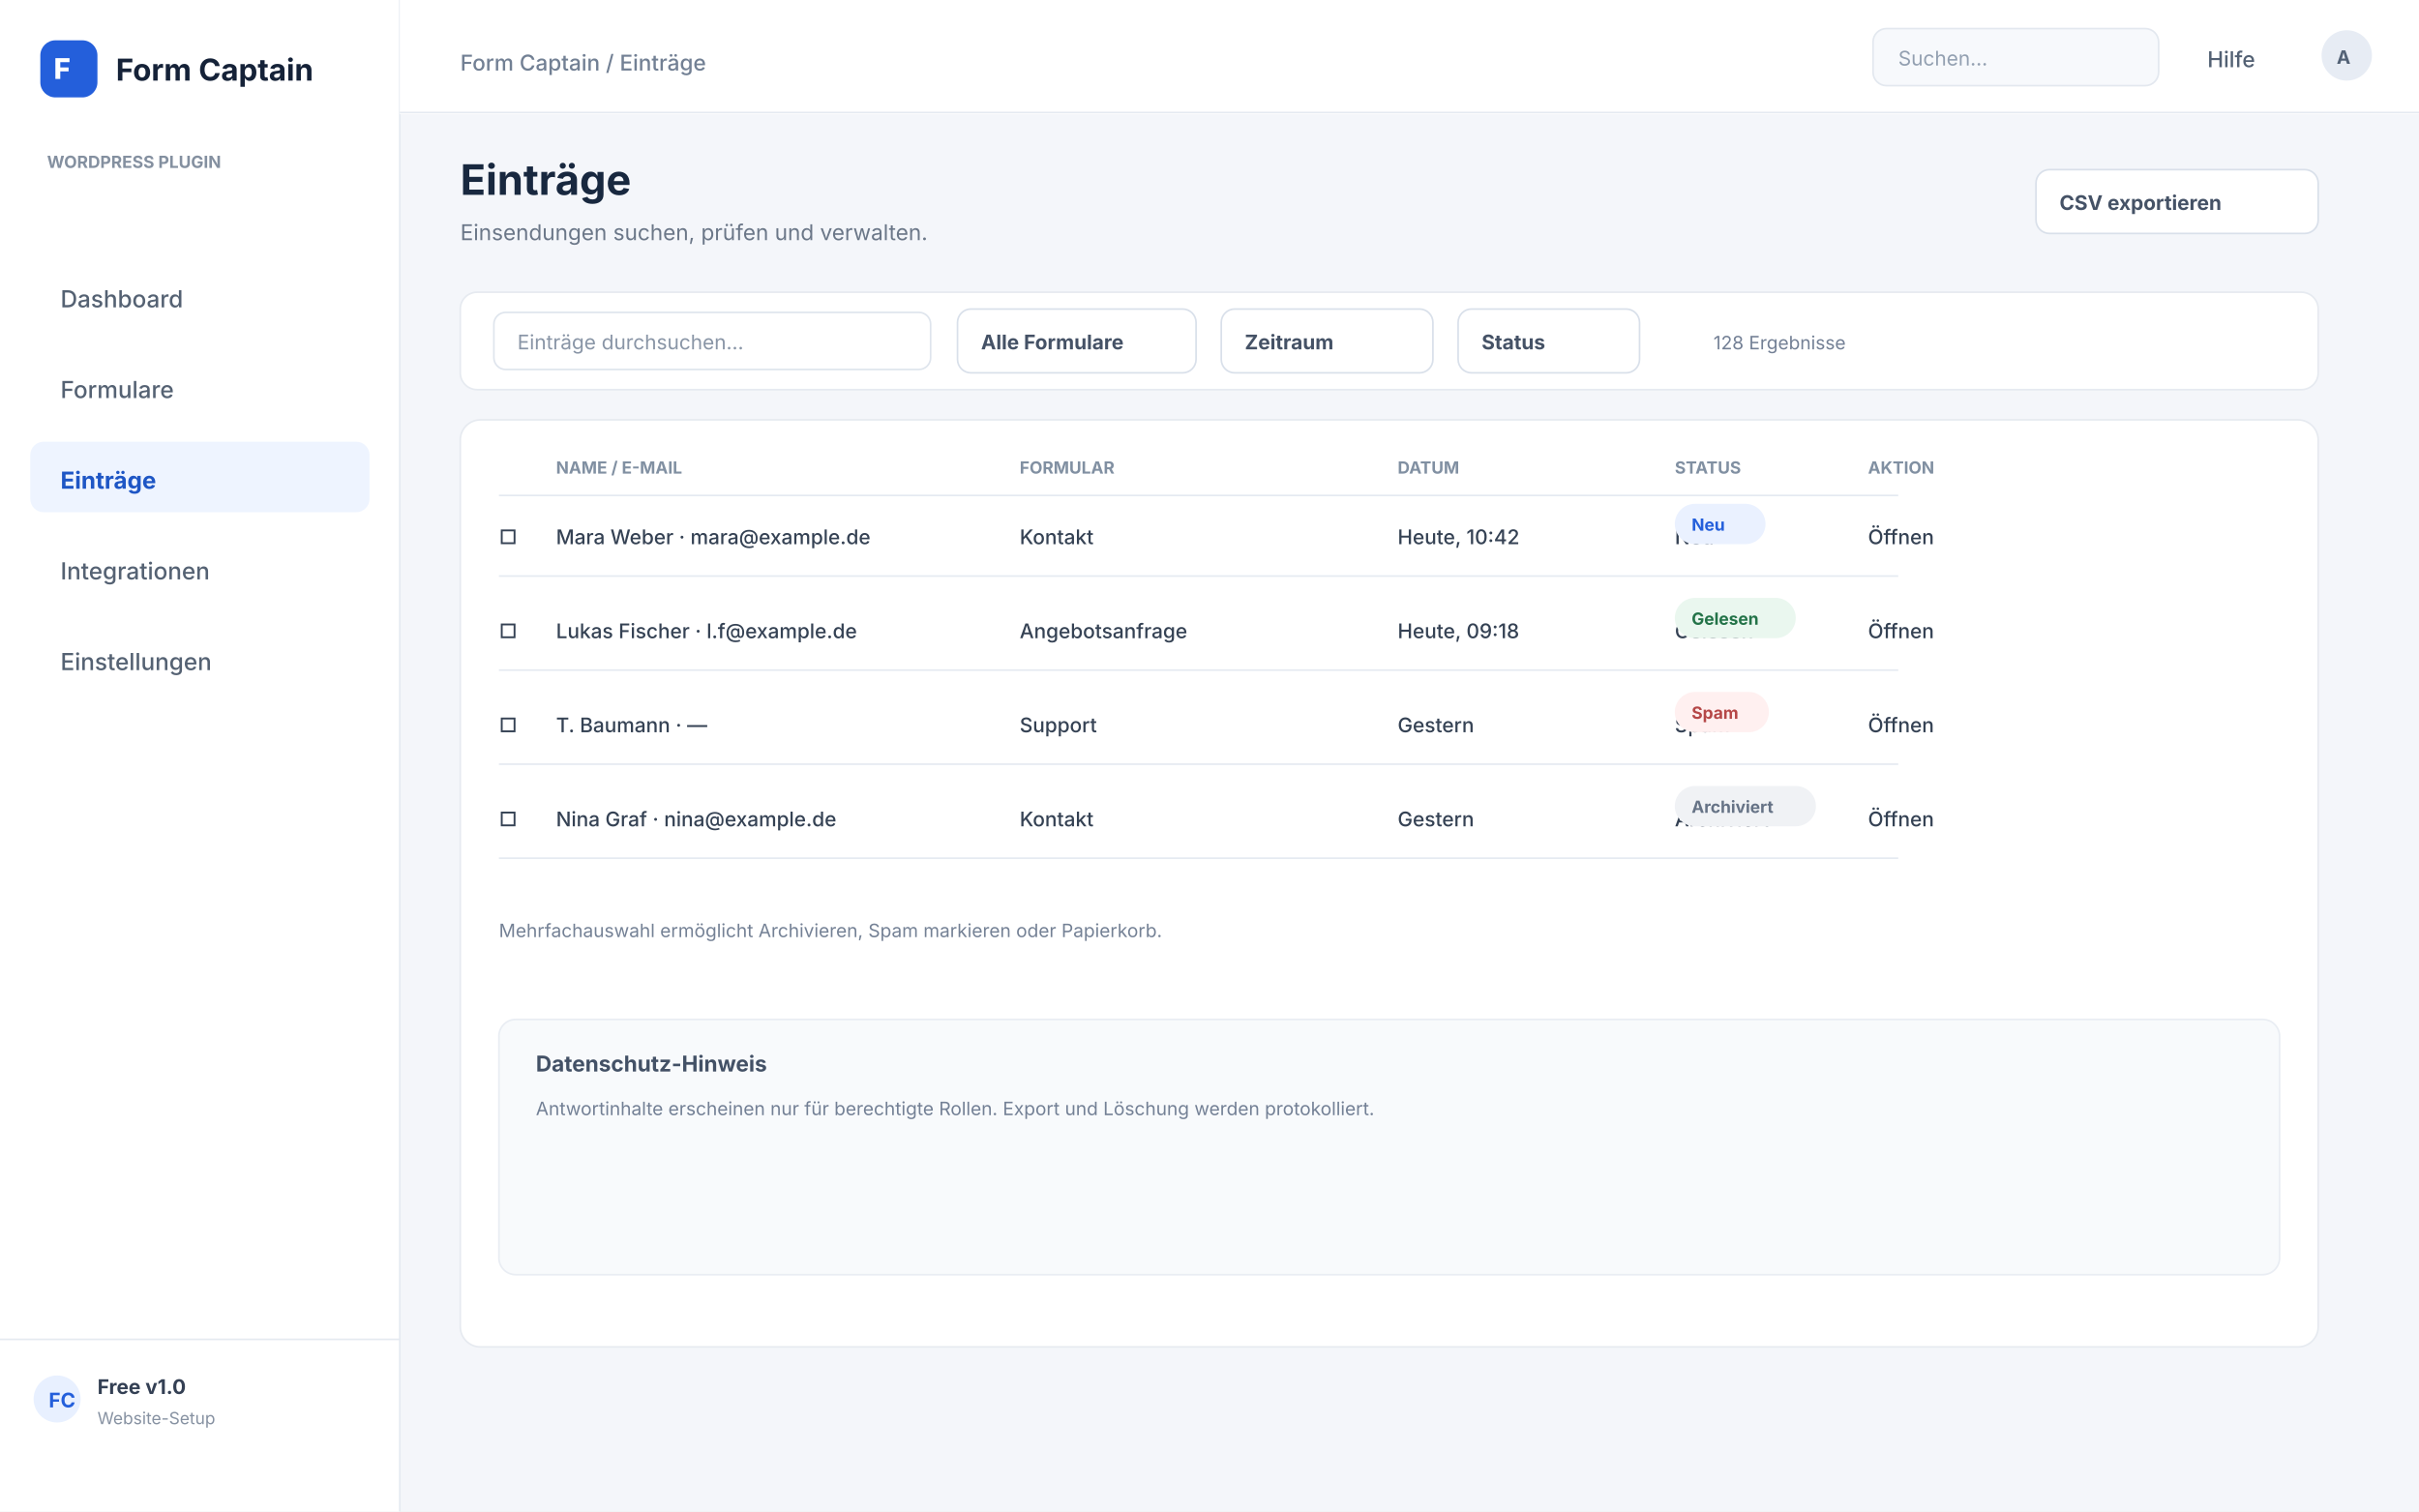
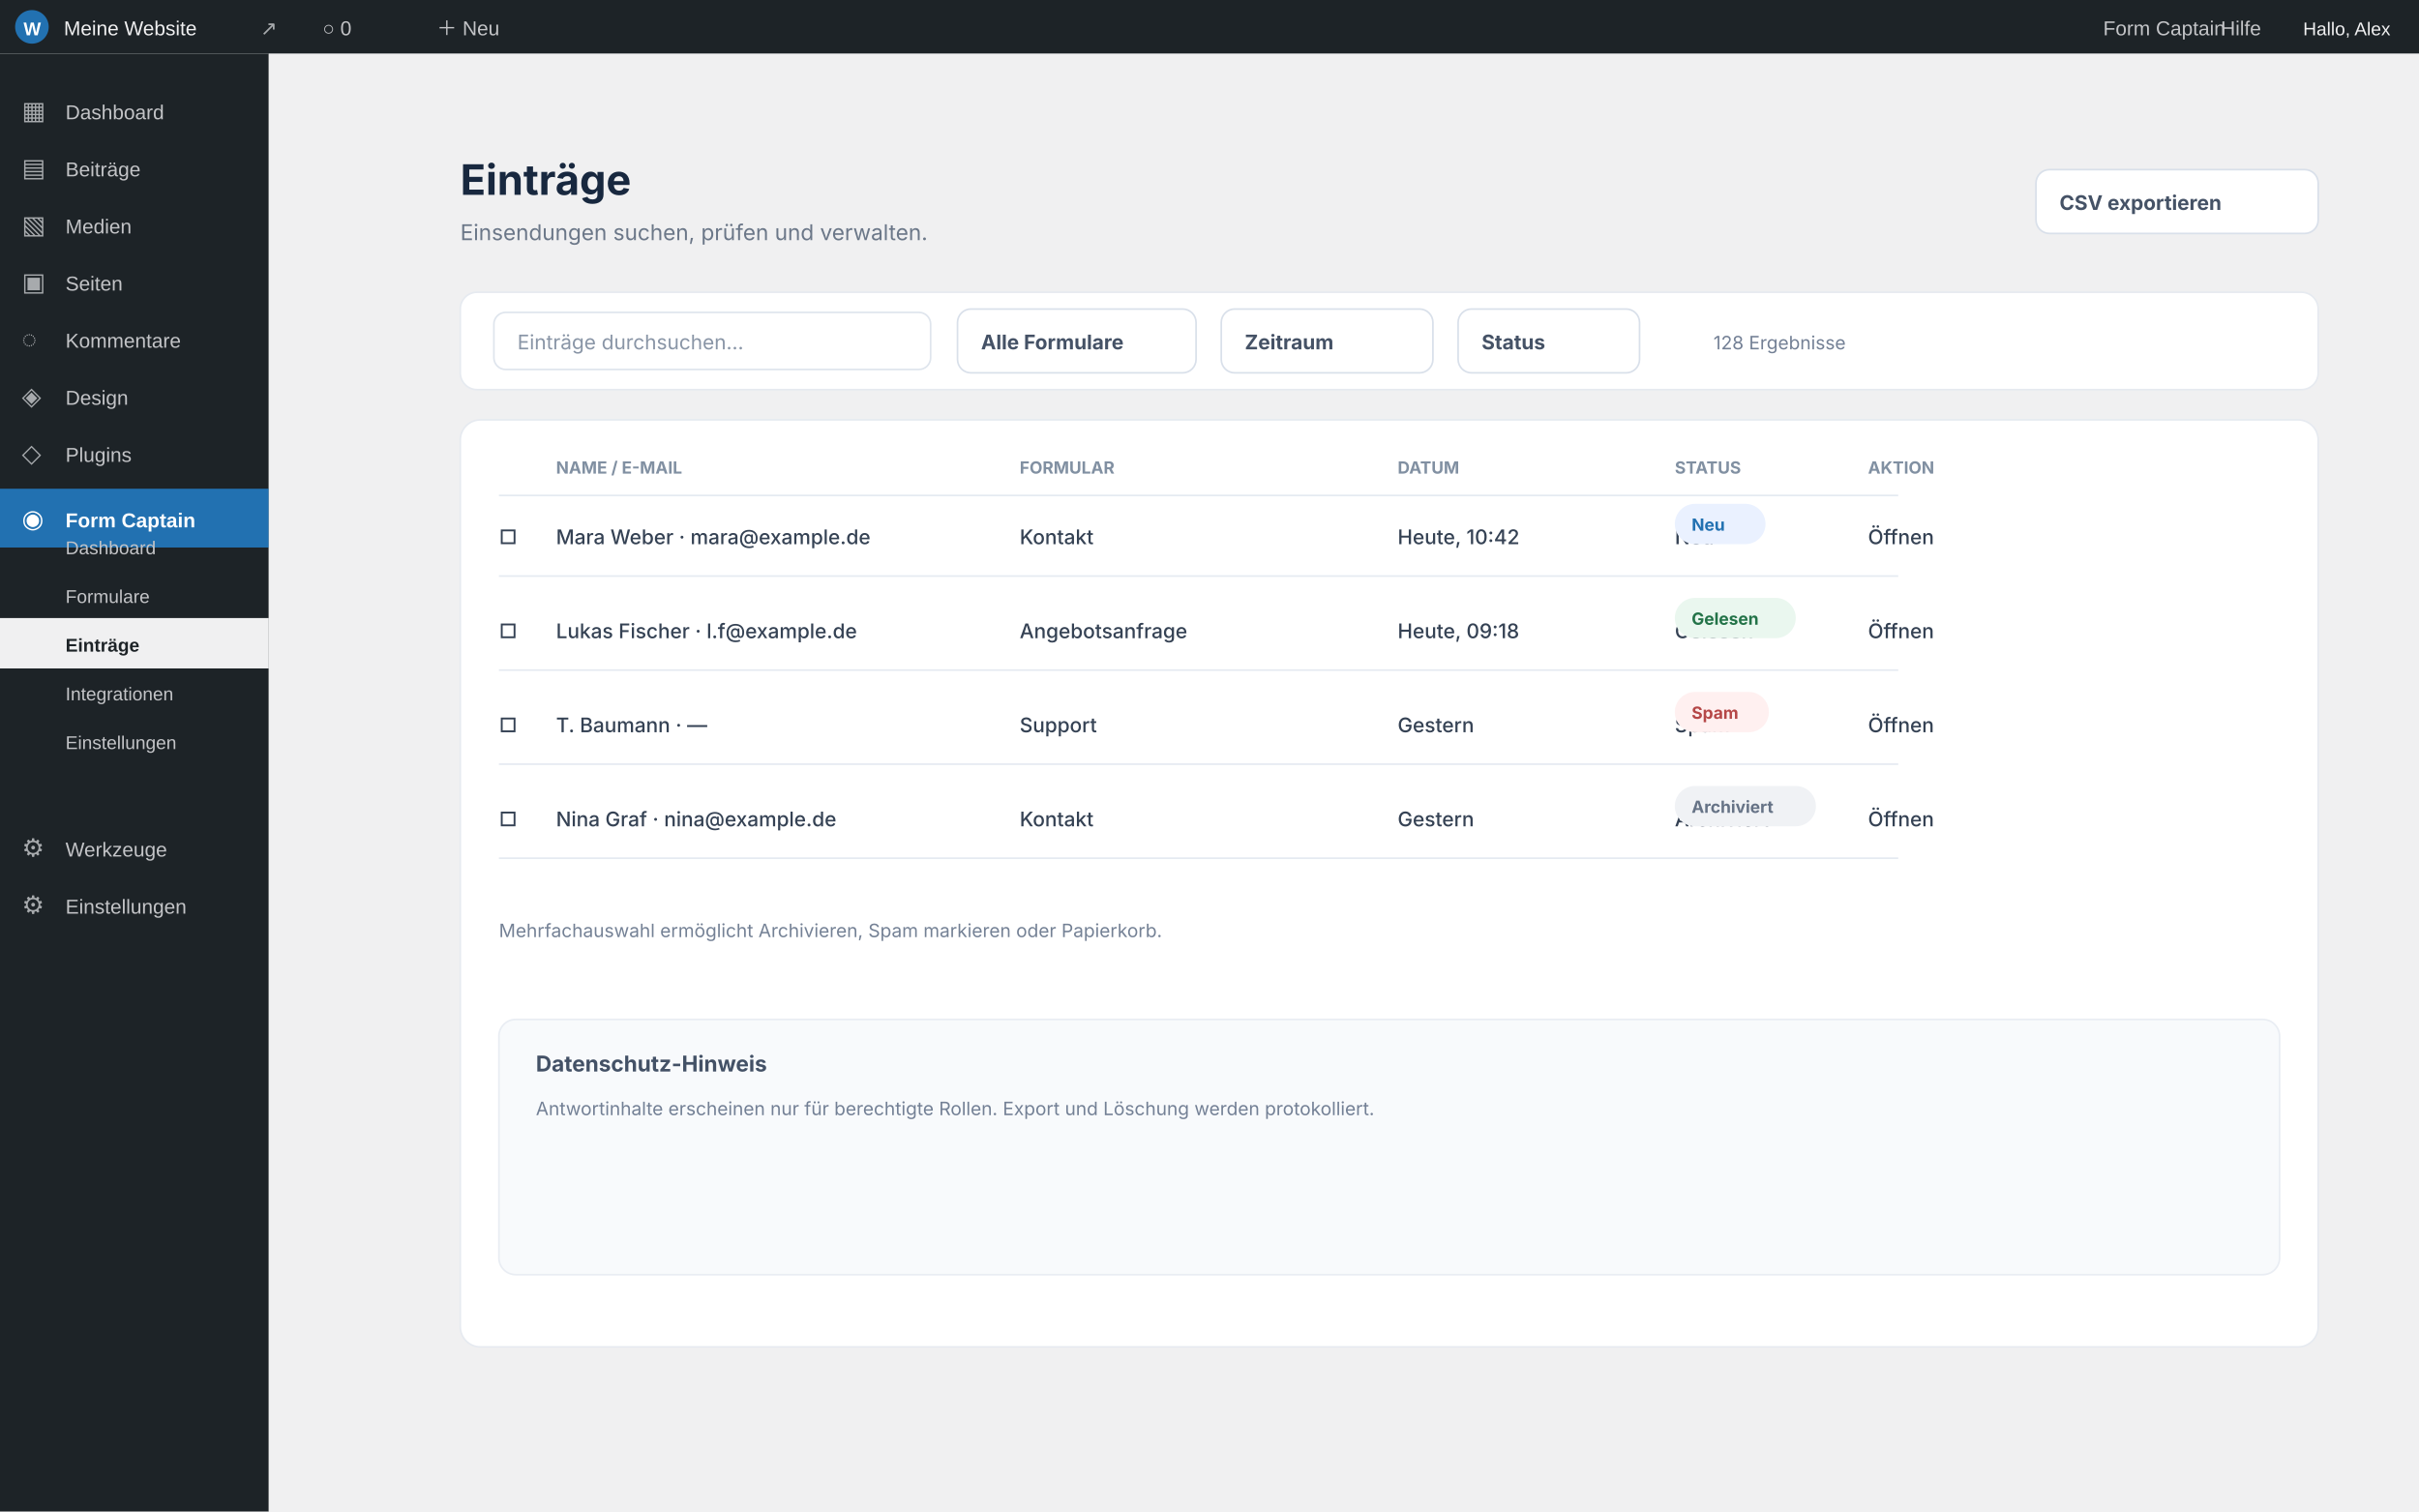
<svg xmlns="http://www.w3.org/2000/svg" width="1440" height="900" viewBox="0 0 1440 900">
-   <rect width="1440" height="900" fill="#F4F6FA" />
-   <rect x="0" y="0" width="238" height="900" rx="0" fill="#FFFFFF" stroke="none" />
-   <path d="M238 0v900" stroke="#E5EAF1" />
-   <rect x="24" y="24" width="34" height="34" rx="9" fill="#245FDB" stroke="none" />
-   <text x="32" y="47" font-family="Inter,Arial,sans-serif" font-size="17" fill="#FFFFFF" font-weight="800">F</text>
-   <text x="69" y="48" font-family="Inter,Arial,sans-serif" font-size="18" fill="#152238" font-weight="700">Form Captain</text>
-   <text x="28" y="100" font-family="Inter,Arial,sans-serif" font-size="10" fill="#8490A0" font-weight="700">WORDPRESS PLUGIN</text>
-   <text x="36" y="183" font-family="Inter,Arial,sans-serif" font-size="14" fill="#556273" font-weight="450">Dashboard</text>
-   <text x="36" y="237" font-family="Inter,Arial,sans-serif" font-size="14" fill="#556273" font-weight="450">Formulare</text>
-   <rect x="18" y="263" width="202" height="42" rx="8" fill="#EEF4FF" stroke="none" />
-   <text x="36" y="291" font-family="Inter,Arial,sans-serif" font-size="14" fill="#1E56C5" font-weight="650">Einträge</text>
-   <text x="36" y="345" font-family="Inter,Arial,sans-serif" font-size="14" fill="#556273" font-weight="450">Integrationen</text>
-   <text x="36" y="399" font-family="Inter,Arial,sans-serif" font-size="14" fill="#556273" font-weight="450">Einstellungen</text>
-   <rect x="0" y="797" width="238" height="1" fill="#E5EAF1" />
-   <rect x="20" y="819" width="28" height="28" rx="14" fill="#E8F0FF" stroke="none" />
-   <text x="29" y="838" font-family="Inter,Arial,sans-serif" font-size="12" fill="#245FDB" font-weight="700">FC</text>
-   <text x="58" y="830" font-family="Inter,Arial,sans-serif" font-size="12" fill="#344054" font-weight="650">Free v1.0</text>
-   <text x="58" y="848" font-family="Inter,Arial,sans-serif" font-size="10" fill="#8792A2" font-weight="400">Website-Setup</text>
-   <rect x="238" y="0" width="1202" height="68" rx="0" fill="#FFFFFF" stroke="none" />
-   <path d="M238 67h1202" stroke="#E5EAF1" />
-   <text x="274" y="42" font-family="Inter,Arial,sans-serif" font-size="13" fill="#728094" font-weight="450">Form Captain  /  Einträge</text>
-   <rect x="1115" y="17" width="170" height="34" rx="8" fill="#F7F9FC" stroke="#E3E8EF" />
-   <text x="1130" y="39" font-family="Inter,Arial,sans-serif" font-size="12" fill="#93A0B1" font-weight="400">Suchen…</text>
-   <text x="1314" y="40" font-family="Inter,Arial,sans-serif" font-size="13" fill="#536174" font-weight="500">Hilfe</text>
-   <rect x="1382" y="18" width="30" height="30" rx="15" fill="#E7ECF4" stroke="none" />
-   <text x="1391" y="38" font-family="Inter,Arial,sans-serif" font-size="11" fill="#526175" font-weight="700">A</text>
-   <g>
-     <text x="274" y="116" font-family="Inter,Arial,sans-serif" font-size="25" fill="#18283F" font-weight="700">Einträge</text>
-     <text x="274" y="143" font-family="Inter,Arial,sans-serif" font-size="13" fill="#6B7788" font-weight="400">Einsendungen suchen, prüfen und verwalten.</text>
-     <rect x="1212" y="101" width="168" height="38" rx="8" fill="#FFFFFF" stroke="#D9E0EA" />
-     <text x="1226" y="125" font-family="Inter,Arial,sans-serif" font-size="12" fill="#455266" font-weight="650">CSV exportieren</text>
-     <rect x="274" y="174" width="1106" height="58" rx="10" fill="#FFFFFF" stroke="#E6EAF0" />
-     <rect x="294" y="186" width="260" height="34" rx="7" fill="#FFFFFF" stroke="#DFE5ED" />
-     <text x="308" y="208" font-family="Inter,Arial,sans-serif" font-size="12" fill="#8995A6" font-weight="400">Einträge durchsuchen…</text>
-     <rect x="570" y="184" width="142" height="38" rx="8" fill="#FFFFFF" stroke="#D9E0EA" />
-     <text x="584" y="208" font-family="Inter,Arial,sans-serif" font-size="12" fill="#455266" font-weight="650">Alle Formulare</text>
-     <rect x="727" y="184" width="126" height="38" rx="8" fill="#FFFFFF" stroke="#D9E0EA" />
-     <text x="741" y="208" font-family="Inter,Arial,sans-serif" font-size="12" fill="#455266" font-weight="650">Zeitraum</text>
-     <rect x="868" y="184" width="108" height="38" rx="8" fill="#FFFFFF" stroke="#D9E0EA" />
-     <text x="882" y="208" font-family="Inter,Arial,sans-serif" font-size="12" fill="#455266" font-weight="650">Status</text>
-     <text x="1020" y="208" font-family="Inter,Arial,sans-serif" font-size="11" fill="#738095" font-weight="400">128 Ergebnisse</text>
-     <rect x="274" y="250" width="1106" height="552" rx="12" fill="#FFFFFF" stroke="#E6EAF0" />
-     <text x="297" y="282" font-family="Inter,Arial,sans-serif" font-size="10" fill="#8190A2" font-weight="700" />
-     <text x="331" y="282" font-family="Inter,Arial,sans-serif" font-size="10" fill="#8190A2" font-weight="700">NAME / E-MAIL</text>
-     <text x="607" y="282" font-family="Inter,Arial,sans-serif" font-size="10" fill="#8190A2" font-weight="700">FORMULAR</text>
-     <text x="832" y="282" font-family="Inter,Arial,sans-serif" font-size="10" fill="#8190A2" font-weight="700">DATUM</text>
-     <text x="997" y="282" font-family="Inter,Arial,sans-serif" font-size="10" fill="#8190A2" font-weight="700">STATUS</text>
-     <text x="1112" y="282" font-family="Inter,Arial,sans-serif" font-size="10" fill="#8190A2" font-weight="700">AKTION</text>
-     <line x1="297" y1="295" x2="1130" y2="295" stroke="#E5EAF1" stroke-width="1" />
-     <text x="297" y="324" font-family="Inter,Arial,sans-serif" font-size="12" fill="#354254" font-weight="500">□</text>
-     <text x="331" y="324" font-family="Inter,Arial,sans-serif" font-size="12" fill="#354254" font-weight="500">Mara Weber · mara@example.de</text>
-     <text x="607" y="324" font-family="Inter,Arial,sans-serif" font-size="12" fill="#354254" font-weight="500">Kontakt</text>
-     <text x="832" y="324" font-family="Inter,Arial,sans-serif" font-size="12" fill="#354254" font-weight="500">Heute, 10:42</text>
-     <text x="997" y="324" font-family="Inter,Arial,sans-serif" font-size="12" fill="#354254" font-weight="500">Neu</text>
-     <text x="1112" y="324" font-family="Inter,Arial,sans-serif" font-size="12" fill="#354254" font-weight="500">Öffnen</text>
-     <line x1="297" y1="343" x2="1130" y2="343" stroke="#E5EAF1" stroke-width="1" />
-     <text x="297" y="380" font-family="Inter,Arial,sans-serif" font-size="12" fill="#354254" font-weight="500">□</text>
-     <text x="331" y="380" font-family="Inter,Arial,sans-serif" font-size="12" fill="#354254" font-weight="500">Lukas Fischer · l.f@example.de</text>
-     <text x="607" y="380" font-family="Inter,Arial,sans-serif" font-size="12" fill="#354254" font-weight="500">Angebotsanfrage</text>
-     <text x="832" y="380" font-family="Inter,Arial,sans-serif" font-size="12" fill="#354254" font-weight="500">Heute, 09:18</text>
-     <text x="997" y="380" font-family="Inter,Arial,sans-serif" font-size="12" fill="#354254" font-weight="500">Gelesen</text>
-     <text x="1112" y="380" font-family="Inter,Arial,sans-serif" font-size="12" fill="#354254" font-weight="500">Öffnen</text>
-     <line x1="297" y1="399" x2="1130" y2="399" stroke="#E5EAF1" stroke-width="1" />
-     <text x="297" y="436" font-family="Inter,Arial,sans-serif" font-size="12" fill="#354254" font-weight="500">□</text>
-     <text x="331" y="436" font-family="Inter,Arial,sans-serif" font-size="12" fill="#354254" font-weight="500">T. Baumann · —</text>
-     <text x="607" y="436" font-family="Inter,Arial,sans-serif" font-size="12" fill="#354254" font-weight="500">Support</text>
-     <text x="832" y="436" font-family="Inter,Arial,sans-serif" font-size="12" fill="#354254" font-weight="500">Gestern</text>
-     <text x="997" y="436" font-family="Inter,Arial,sans-serif" font-size="12" fill="#354254" font-weight="500">Spam</text>
-     <text x="1112" y="436" font-family="Inter,Arial,sans-serif" font-size="12" fill="#354254" font-weight="500">Öffnen</text>
-     <line x1="297" y1="455" x2="1130" y2="455" stroke="#E5EAF1" stroke-width="1" />
-     <text x="297" y="492" font-family="Inter,Arial,sans-serif" font-size="12" fill="#354254" font-weight="500">□</text>
-     <text x="331" y="492" font-family="Inter,Arial,sans-serif" font-size="12" fill="#354254" font-weight="500">Nina Graf · nina@example.de</text>
-     <text x="607" y="492" font-family="Inter,Arial,sans-serif" font-size="12" fill="#354254" font-weight="500">Kontakt</text>
-     <text x="832" y="492" font-family="Inter,Arial,sans-serif" font-size="12" fill="#354254" font-weight="500">Gestern</text>
-     <text x="997" y="492" font-family="Inter,Arial,sans-serif" font-size="12" fill="#354254" font-weight="500">Archiviert</text>
-     <text x="1112" y="492" font-family="Inter,Arial,sans-serif" font-size="12" fill="#354254" font-weight="500">Öffnen</text>
-     <line x1="297" y1="511" x2="1130" y2="511" stroke="#E5EAF1" stroke-width="1" />
-     <rect x="997" y="300" width="54" height="24" rx="12" fill="#EAF1FF" stroke="none" />
-     <text x="1007" y="316" font-family="Inter,Arial,sans-serif" font-size="10" fill="#245FDB" font-weight="650">Neu</text>
-     <rect x="997" y="356" width="72" height="24" rx="12" fill="#EAF7EF" stroke="none" />
-     <text x="1007" y="372" font-family="Inter,Arial,sans-serif" font-size="10" fill="#237348" font-weight="650">Gelesen</text>
-     <rect x="997" y="412" width="56" height="24" rx="12" fill="#FFF0F0" stroke="none" />
-     <text x="1007" y="428" font-family="Inter,Arial,sans-serif" font-size="10" fill="#B54747" font-weight="650">Spam</text>
-     <rect x="997" y="468" width="84" height="24" rx="12" fill="#F0F2F5" stroke="none" />
-     <text x="1007" y="484" font-family="Inter,Arial,sans-serif" font-size="10" fill="#667386" font-weight="650">Archiviert</text>
-     <text x="297" y="558" font-family="Inter,Arial,sans-serif" font-size="11" fill="#748195" font-weight="400">Mehrfachauswahl ermöglicht Archivieren, Spam markieren oder Papierkorb.</text>
-     <rect x="297" y="607" width="1060" height="152" rx="10" fill="#F8FAFC" stroke="#E9EDF3" />
-     <text x="319" y="638" font-family="Inter,Arial,sans-serif" font-size="13" fill="#435166" font-weight="650">Datenschutz-Hinweis</text>
-     <text x="319" y="664" font-family="Inter,Arial,sans-serif" font-size="11" fill="#738095" font-weight="400">Antwortinhalte erscheinen nur für berechtigte Rollen. Export und Löschung werden protokolliert.</text>
-   </g>
+   <rect x="0" y="0" width="1440" height="900" rx="0" fill="#f0f0f1" />
+   <rect x="0" y="0" width="1440" height="32" rx="0" fill="#1d2327" />
+   <rect x="9" y="6" width="20" height="20" rx="10" fill="#2271b1" />
+   <text x="14" y="21" font-family="Arial, sans-serif" font-size="11" fill="#ffffff" font-weight="700">W</text>
+   <text x="38" y="21" font-family="Arial, sans-serif" font-size="12" fill="#f0f0f1" font-weight="500">Meine Website</text>
+   <text x="155" y="21" font-family="Arial, sans-serif" font-size="12" fill="#a7aaad" font-weight="500">↗</text>
+   <text x="192" y="21" font-family="Arial, sans-serif" font-size="12" fill="#c3c4c7" font-weight="400">○  0</text>
+   <text x="260" y="21" font-family="Arial, sans-serif" font-size="12" fill="#c3c4c7" font-weight="400">＋ Neu</text>
+   <text x="1252" y="21" font-family="Arial, sans-serif" font-size="12" fill="#c3c4c7" font-weight="400">Form Captain</text>
+   <text x="1322" y="21" font-family="Arial, sans-serif" font-size="12" fill="#c3c4c7" font-weight="400">Hilfe</text>
+   <text x="1371" y="21" font-family="Arial, sans-serif" font-size="11" fill="#f0f0f1" font-weight="500">Hallo, Alex</text>
+   <rect x="0" y="32" width="160" height="868" rx="0" fill="#1d2327" />
+   <text x="13" y="71" font-family="Arial, sans-serif" font-size="15" fill="#a7aaad" font-weight="500">▦</text>
+   <text x="39" y="71" font-family="Arial, sans-serif" font-size="12" fill="#c3c4c7" font-weight="500">Dashboard</text>
+   <text x="13" y="105" font-family="Arial, sans-serif" font-size="15" fill="#a7aaad" font-weight="500">▤</text>
+   <text x="39" y="105" font-family="Arial, sans-serif" font-size="12" fill="#c3c4c7" font-weight="500">Beiträge</text>
+   <text x="13" y="139" font-family="Arial, sans-serif" font-size="15" fill="#a7aaad" font-weight="500">▧</text>
+   <text x="39" y="139" font-family="Arial, sans-serif" font-size="12" fill="#c3c4c7" font-weight="500">Medien</text>
+   <text x="13" y="173" font-family="Arial, sans-serif" font-size="15" fill="#a7aaad" font-weight="500">▣</text>
+   <text x="39" y="173" font-family="Arial, sans-serif" font-size="12" fill="#c3c4c7" font-weight="500">Seiten</text>
+   <text x="13" y="207" font-family="Arial, sans-serif" font-size="15" fill="#a7aaad" font-weight="500">◌</text>
+   <text x="39" y="207" font-family="Arial, sans-serif" font-size="12" fill="#c3c4c7" font-weight="500">Kommentare</text>
+   <text x="13" y="241" font-family="Arial, sans-serif" font-size="15" fill="#a7aaad" font-weight="500">◈</text>
+   <text x="39" y="241" font-family="Arial, sans-serif" font-size="12" fill="#c3c4c7" font-weight="500">Design</text>
+   <text x="13" y="275" font-family="Arial, sans-serif" font-size="15" fill="#a7aaad" font-weight="500">◇</text>
+   <text x="39" y="275" font-family="Arial, sans-serif" font-size="12" fill="#c3c4c7" font-weight="500">Plugins</text>
+   <rect x="0" y="291" width="160" height="35" rx="0" fill="#2271b1" />
+   <text x="13" y="314" font-family="Arial, sans-serif" font-size="15" fill="#ffffff" font-weight="600">◉</text>
+   <text x="39" y="314" font-family="Arial, sans-serif" font-size="12" fill="#ffffff" font-weight="650">Form Captain</text>
+   <text x="39" y="330" font-family="Arial, sans-serif" font-size="11" fill="#c3c4c7" font-weight="400">Dashboard</text>
+   <text x="39" y="359" font-family="Arial, sans-serif" font-size="11" fill="#c3c4c7" font-weight="400">Formulare</text>
+   <rect x="0" y="368" width="160" height="30" rx="0" fill="#f0f0f1" />
+   <text x="39" y="388" font-family="Arial, sans-serif" font-size="11" fill="#1d2327" font-weight="650">Einträge</text>
+   <text x="39" y="417" font-family="Arial, sans-serif" font-size="11" fill="#c3c4c7" font-weight="400">Integrationen</text>
+   <text x="39" y="446" font-family="Arial, sans-serif" font-size="11" fill="#c3c4c7" font-weight="400">Einstellungen</text>
+   <text x="13" y="510" font-family="Arial, sans-serif" font-size="15" fill="#a7aaad" font-weight="500">⚙</text>
+   <text x="39" y="510" font-family="Arial, sans-serif" font-size="12" fill="#c3c4c7" font-weight="500">Werkzeuge</text>
+   <text x="13" y="544" font-family="Arial, sans-serif" font-size="15" fill="#a7aaad" font-weight="500">⚙</text>
+   <text x="39" y="544" font-family="Arial, sans-serif" font-size="12" fill="#c3c4c7" font-weight="500">Einstellungen</text>
+   <rect x="160" y="32" width="1280" height="868" rx="0" fill="#f0f0f1" />
+   <text x="274" y="116" font-family="Inter,Arial,sans-serif" font-size="25" fill="#18283F" font-weight="700">Einträge</text>
+   <text x="274" y="143" font-family="Inter,Arial,sans-serif" font-size="13" fill="#6B7788" font-weight="400">Einsendungen suchen, prüfen und verwalten.</text>
+   <rect x="1212" y="101" width="168" height="38" rx="8" fill="#FFFFFF" stroke="#D9E0EA" />
+   <text x="1226" y="125" font-family="Inter,Arial,sans-serif" font-size="12" fill="#455266" font-weight="650">CSV exportieren</text>
+   <rect x="274" y="174" width="1106" height="58" rx="10" fill="#FFFFFF" stroke="#E6EAF0" />
+   <rect x="294" y="186" width="260" height="34" rx="7" fill="#FFFFFF" stroke="#DFE5ED" />
+   <text x="308" y="208" font-family="Inter,Arial,sans-serif" font-size="12" fill="#8995A6" font-weight="400">Einträge durchsuchen…</text>
+   <rect x="570" y="184" width="142" height="38" rx="8" fill="#FFFFFF" stroke="#D9E0EA" />
+   <text x="584" y="208" font-family="Inter,Arial,sans-serif" font-size="12" fill="#455266" font-weight="650">Alle Formulare</text>
+   <rect x="727" y="184" width="126" height="38" rx="8" fill="#FFFFFF" stroke="#D9E0EA" />
+   <text x="741" y="208" font-family="Inter,Arial,sans-serif" font-size="12" fill="#455266" font-weight="650">Zeitraum</text>
+   <rect x="868" y="184" width="108" height="38" rx="8" fill="#FFFFFF" stroke="#D9E0EA" />
+   <text x="882" y="208" font-family="Inter,Arial,sans-serif" font-size="12" fill="#455266" font-weight="650">Status</text>
+   <text x="1020" y="208" font-family="Inter,Arial,sans-serif" font-size="11" fill="#738095" font-weight="400">128 Ergebnisse</text>
+   <rect x="274" y="250" width="1106" height="552" rx="12" fill="#FFFFFF" stroke="#E6EAF0" />
+   <text x="297" y="282" font-family="Inter,Arial,sans-serif" font-size="10" fill="#8190A2" font-weight="700" />
+   <text x="331" y="282" font-family="Inter,Arial,sans-serif" font-size="10" fill="#8190A2" font-weight="700">NAME / E-MAIL</text>
+   <text x="607" y="282" font-family="Inter,Arial,sans-serif" font-size="10" fill="#8190A2" font-weight="700">FORMULAR</text>
+   <text x="832" y="282" font-family="Inter,Arial,sans-serif" font-size="10" fill="#8190A2" font-weight="700">DATUM</text>
+   <text x="997" y="282" font-family="Inter,Arial,sans-serif" font-size="10" fill="#8190A2" font-weight="700">STATUS</text>
+   <text x="1112" y="282" font-family="Inter,Arial,sans-serif" font-size="10" fill="#8190A2" font-weight="700">AKTION</text>
+   <line x1="297" y1="295" x2="1130" y2="295" stroke="#E5EAF1" stroke-width="1" />
+   <text x="297" y="324" font-family="Inter,Arial,sans-serif" font-size="12" fill="#354254" font-weight="500">□</text>
+   <text x="331" y="324" font-family="Inter,Arial,sans-serif" font-size="12" fill="#354254" font-weight="500">Mara Weber · mara@example.de</text>
+   <text x="607" y="324" font-family="Inter,Arial,sans-serif" font-size="12" fill="#354254" font-weight="500">Kontakt</text>
+   <text x="832" y="324" font-family="Inter,Arial,sans-serif" font-size="12" fill="#354254" font-weight="500">Heute, 10:42</text>
+   <text x="997" y="324" font-family="Inter,Arial,sans-serif" font-size="12" fill="#354254" font-weight="500">Neu</text>
+   <text x="1112" y="324" font-family="Inter,Arial,sans-serif" font-size="12" fill="#354254" font-weight="500">Öffnen</text>
+   <line x1="297" y1="343" x2="1130" y2="343" stroke="#E5EAF1" stroke-width="1" />
+   <text x="297" y="380" font-family="Inter,Arial,sans-serif" font-size="12" fill="#354254" font-weight="500">□</text>
+   <text x="331" y="380" font-family="Inter,Arial,sans-serif" font-size="12" fill="#354254" font-weight="500">Lukas Fischer · l.f@example.de</text>
+   <text x="607" y="380" font-family="Inter,Arial,sans-serif" font-size="12" fill="#354254" font-weight="500">Angebotsanfrage</text>
+   <text x="832" y="380" font-family="Inter,Arial,sans-serif" font-size="12" fill="#354254" font-weight="500">Heute, 09:18</text>
+   <text x="997" y="380" font-family="Inter,Arial,sans-serif" font-size="12" fill="#354254" font-weight="500">Gelesen</text>
+   <text x="1112" y="380" font-family="Inter,Arial,sans-serif" font-size="12" fill="#354254" font-weight="500">Öffnen</text>
+   <line x1="297" y1="399" x2="1130" y2="399" stroke="#E5EAF1" stroke-width="1" />
+   <text x="297" y="436" font-family="Inter,Arial,sans-serif" font-size="12" fill="#354254" font-weight="500">□</text>
+   <text x="331" y="436" font-family="Inter,Arial,sans-serif" font-size="12" fill="#354254" font-weight="500">T. Baumann · —</text>
+   <text x="607" y="436" font-family="Inter,Arial,sans-serif" font-size="12" fill="#354254" font-weight="500">Support</text>
+   <text x="832" y="436" font-family="Inter,Arial,sans-serif" font-size="12" fill="#354254" font-weight="500">Gestern</text>
+   <text x="997" y="436" font-family="Inter,Arial,sans-serif" font-size="12" fill="#354254" font-weight="500">Spam</text>
+   <text x="1112" y="436" font-family="Inter,Arial,sans-serif" font-size="12" fill="#354254" font-weight="500">Öffnen</text>
+   <line x1="297" y1="455" x2="1130" y2="455" stroke="#E5EAF1" stroke-width="1" />
+   <text x="297" y="492" font-family="Inter,Arial,sans-serif" font-size="12" fill="#354254" font-weight="500">□</text>
+   <text x="331" y="492" font-family="Inter,Arial,sans-serif" font-size="12" fill="#354254" font-weight="500">Nina Graf · nina@example.de</text>
+   <text x="607" y="492" font-family="Inter,Arial,sans-serif" font-size="12" fill="#354254" font-weight="500">Kontakt</text>
+   <text x="832" y="492" font-family="Inter,Arial,sans-serif" font-size="12" fill="#354254" font-weight="500">Gestern</text>
+   <text x="997" y="492" font-family="Inter,Arial,sans-serif" font-size="12" fill="#354254" font-weight="500">Archiviert</text>
+   <text x="1112" y="492" font-family="Inter,Arial,sans-serif" font-size="12" fill="#354254" font-weight="500">Öffnen</text>
+   <line x1="297" y1="511" x2="1130" y2="511" stroke="#E5EAF1" stroke-width="1" />
+   <rect x="997" y="300" width="54" height="24" rx="12" fill="#EAF1FF" stroke="none" />
+   <text x="1007" y="316" font-family="Inter,Arial,sans-serif" font-size="10" fill="#2271b1" font-weight="650">Neu</text>
+   <rect x="997" y="356" width="72" height="24" rx="12" fill="#EAF7EF" stroke="none" />
+   <text x="1007" y="372" font-family="Inter,Arial,sans-serif" font-size="10" fill="#237348" font-weight="650">Gelesen</text>
+   <rect x="997" y="412" width="56" height="24" rx="12" fill="#FFF0F0" stroke="none" />
+   <text x="1007" y="428" font-family="Inter,Arial,sans-serif" font-size="10" fill="#B54747" font-weight="650">Spam</text>
+   <rect x="997" y="468" width="84" height="24" rx="12" fill="#F0F2F5" stroke="none" />
+   <text x="1007" y="484" font-family="Inter,Arial,sans-serif" font-size="10" fill="#667386" font-weight="650">Archiviert</text>
+   <text x="297" y="558" font-family="Inter,Arial,sans-serif" font-size="11" fill="#748195" font-weight="400">Mehrfachauswahl ermöglicht Archivieren, Spam markieren oder Papierkorb.</text>
+   <rect x="297" y="607" width="1060" height="152" rx="10" fill="#F8FAFC" stroke="#E9EDF3" />
+   <text x="319" y="638" font-family="Inter,Arial,sans-serif" font-size="13" fill="#435166" font-weight="650">Datenschutz-Hinweis</text>
+   <text x="319" y="664" font-family="Inter,Arial,sans-serif" font-size="11" fill="#738095" font-weight="400">Antwortinhalte erscheinen nur für berechtigte Rollen. Export und Löschung werden protokolliert.</text>
</svg>
